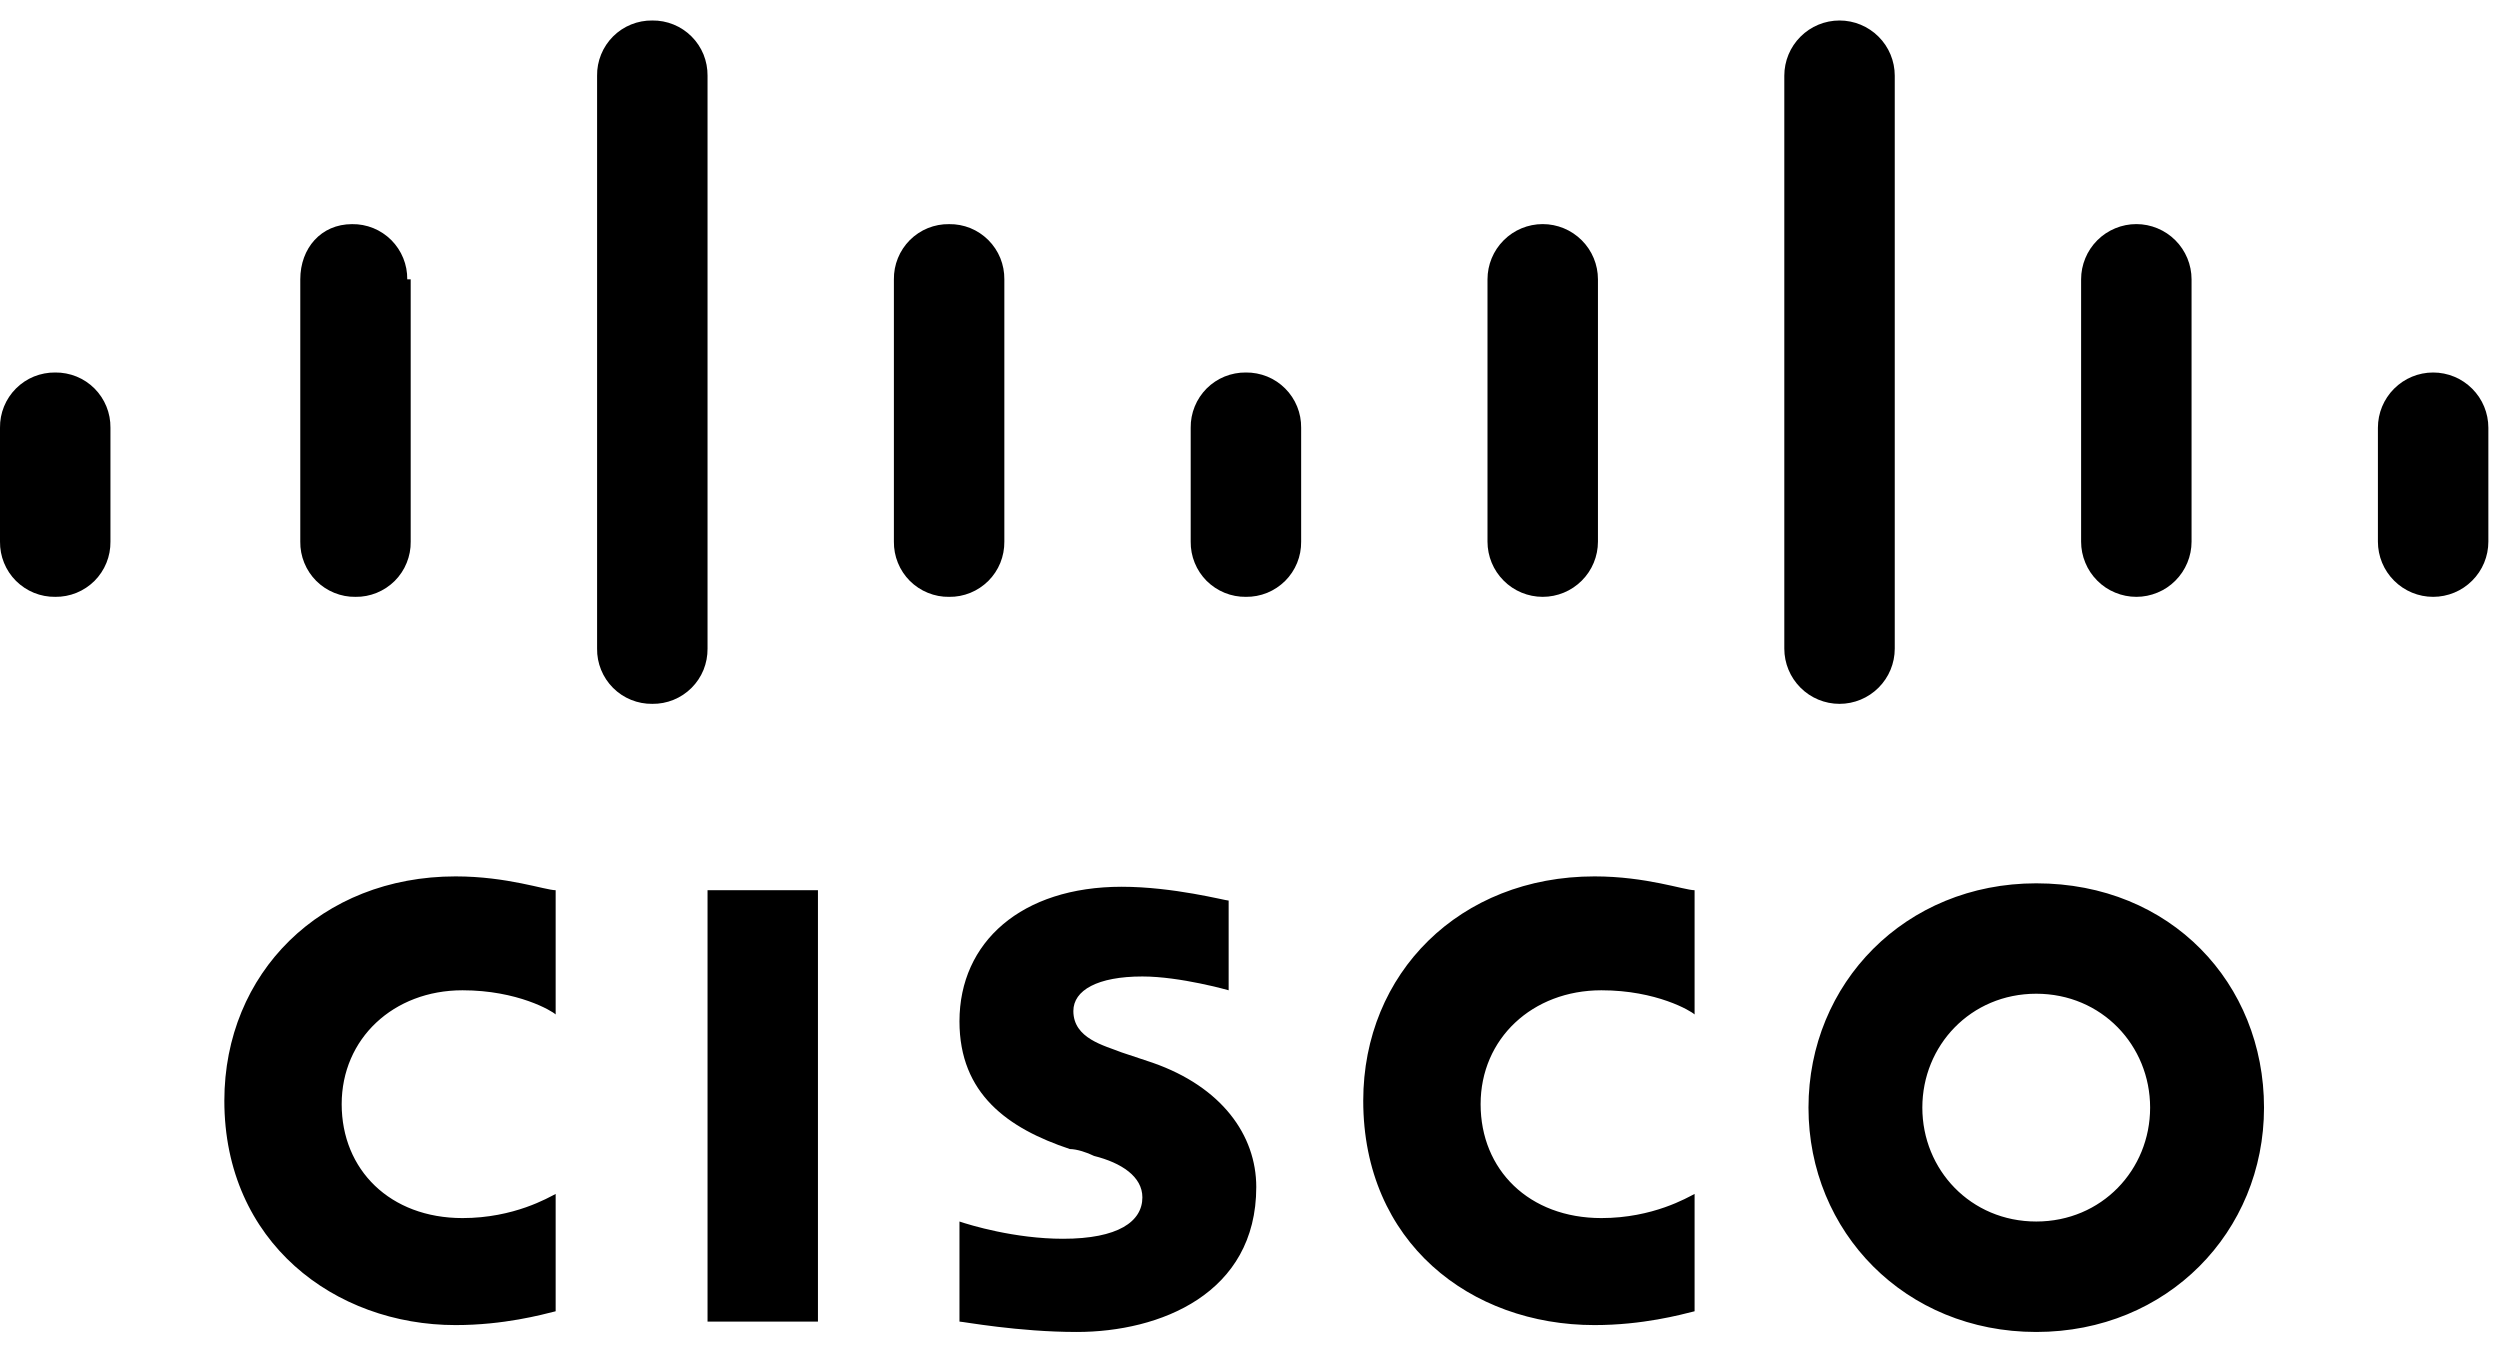
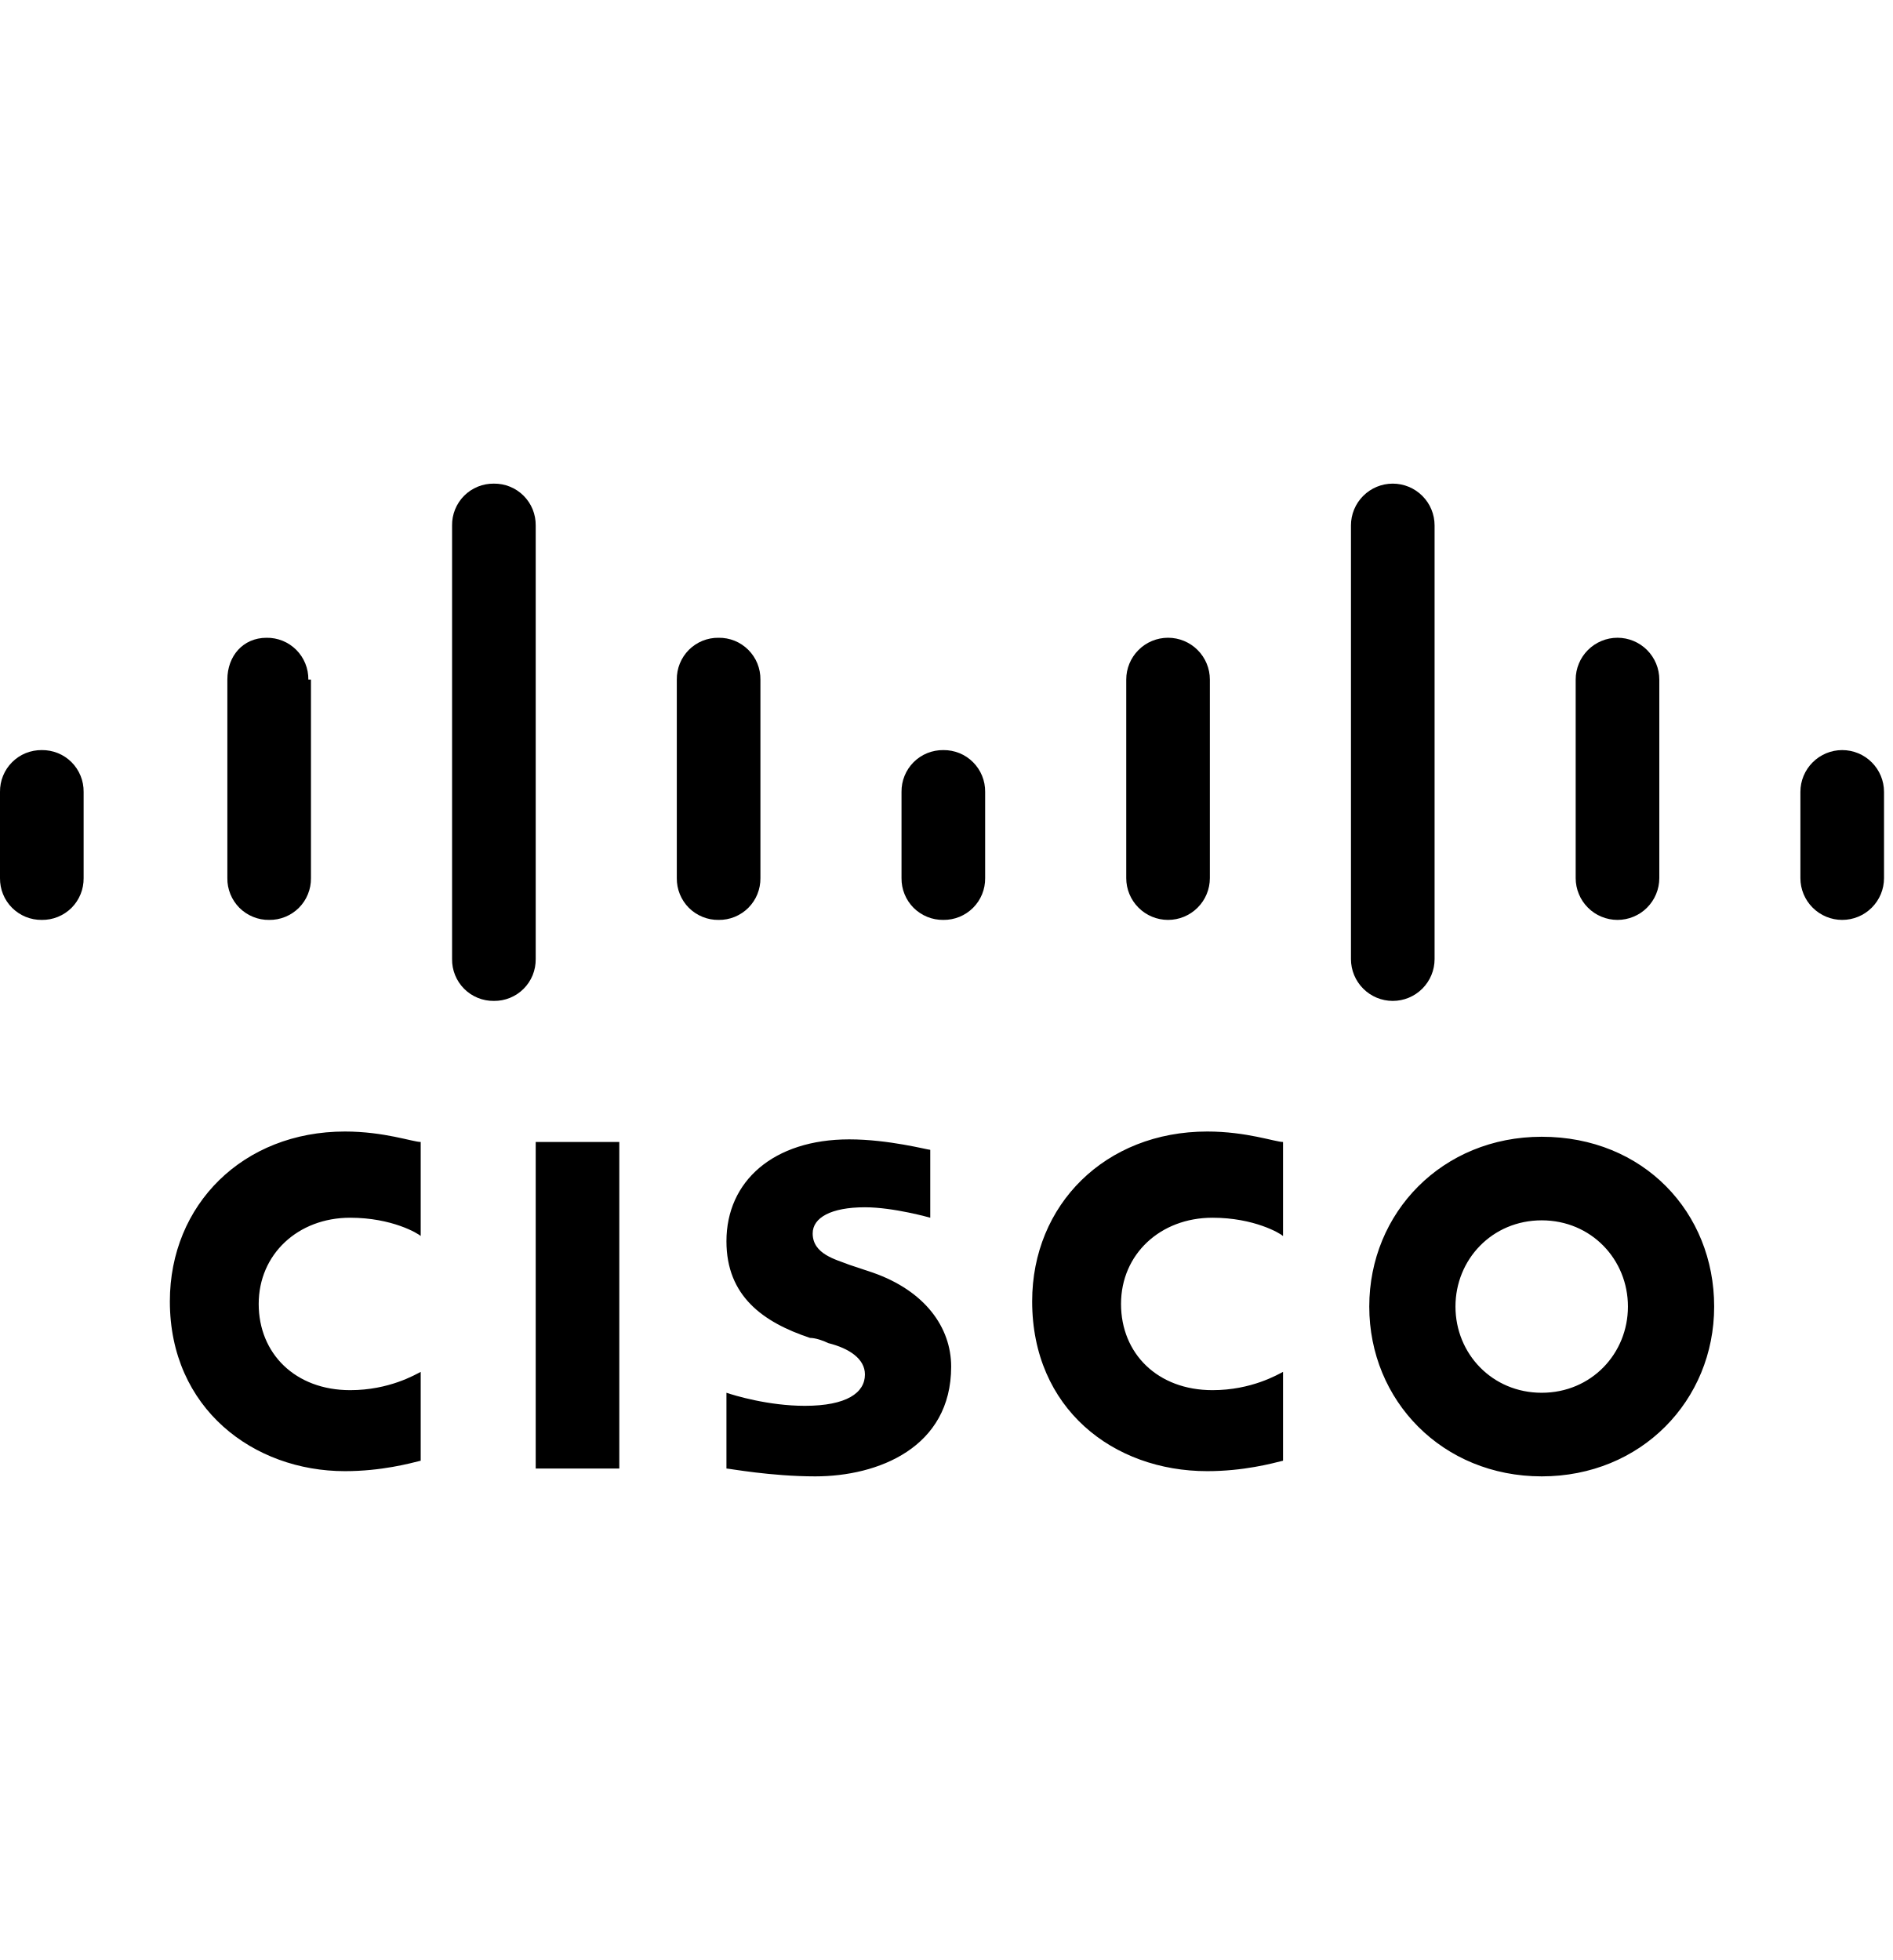
- <svg xmlns="http://www.w3.org/2000/svg" width="61" height="33" viewBox="0 0 61 33">
+ <svg xmlns="http://www.w3.org/2000/svg" width="28" height="29" viewBox="0 0 61 33">
  <g id="Vector">
    <path id="Vector_2" d="M17.264 21.721H19.958V32.247H17.264V21.721ZM41.348 24.753C41.263 24.669 40.421 24.163 39.074 24.163C37.39 24.163 36.127 25.342 36.127 26.942C36.127 28.542 37.306 29.721 39.074 29.721C40.337 29.721 41.179 29.216 41.348 29.132V31.995C41.011 32.079 40.084 32.332 38.906 32.332C35.874 32.332 33.263 30.311 33.263 26.858C33.263 23.742 35.621 21.384 38.906 21.384C40.169 21.384 41.095 21.721 41.348 21.721V24.753ZM13.558 24.753C13.474 24.669 12.632 24.163 11.285 24.163C9.6 24.163 8.337 25.342 8.337 26.942C8.337 28.542 9.516 29.721 11.285 29.721C12.548 29.721 13.39 29.216 13.558 29.132V31.995C13.221 32.079 12.295 32.332 11.116 32.332C8.169 32.332 5.474 30.311 5.474 26.858C5.474 23.742 7.832 21.384 11.116 21.384C12.379 21.384 13.306 21.721 13.558 21.721V24.753ZM55.242 27.026C55.242 30.058 52.884 32.5 49.684 32.5C46.484 32.5 44.127 30.058 44.127 27.026C44.127 23.995 46.484 21.553 49.684 21.553C52.969 21.553 55.242 23.995 55.242 27.026ZM49.684 24.247C48.084 24.247 46.905 25.511 46.905 27.026C46.905 28.542 48.084 29.805 49.684 29.805C51.284 29.805 52.463 28.542 52.463 27.026C52.463 25.511 51.284 24.247 49.684 24.247ZM29.979 24.163C29.979 24.163 28.8 23.826 27.874 23.826C26.779 23.826 26.19 24.163 26.19 24.669C26.19 25.342 26.948 25.511 27.369 25.679L28.127 25.932C29.811 26.521 30.653 27.7 30.653 28.963C30.653 31.574 28.295 32.5 26.274 32.5C24.842 32.5 23.495 32.247 23.411 32.247V29.805C23.663 29.89 24.758 30.226 25.937 30.226C27.285 30.226 27.874 29.805 27.874 29.216C27.874 28.711 27.369 28.374 26.695 28.205C26.527 28.121 26.274 28.037 26.105 28.037C24.59 27.532 23.411 26.689 23.411 24.921C23.411 22.984 24.927 21.637 27.369 21.637C28.632 21.637 29.895 21.974 29.979 21.974V24.163Z" />
    <path id="Vector_3" d="M2.695 10.437C2.697 10.259 2.664 10.083 2.597 9.919C2.53 9.754 2.431 9.605 2.306 9.479C2.18 9.353 2.031 9.254 1.866 9.187C1.702 9.121 1.525 9.087 1.348 9.089C1.17 9.087 0.994 9.121 0.829 9.187C0.665 9.254 0.516 9.353 0.39 9.479C0.264 9.605 0.165 9.754 0.098 9.919C0.031 10.083 -0.002 10.259 0 10.437V13.216C-0.002 13.393 0.031 13.57 0.098 13.734C0.165 13.899 0.264 14.048 0.39 14.174C0.516 14.299 0.665 14.398 0.829 14.465C0.994 14.532 1.17 14.565 1.348 14.563C1.525 14.565 1.702 14.532 1.866 14.465C2.031 14.398 2.18 14.299 2.306 14.174C2.431 14.048 2.53 13.899 2.597 13.734C2.664 13.57 2.697 13.393 2.695 13.216V10.437Z" />
    <path id="Vector_4" d="M9.937 6.816C9.939 6.638 9.906 6.462 9.839 6.298C9.772 6.133 9.673 5.984 9.548 5.858C9.422 5.733 9.273 5.633 9.108 5.566C8.944 5.5 8.767 5.466 8.59 5.469C7.832 5.469 7.327 6.058 7.327 6.816V13.216C7.324 13.393 7.358 13.57 7.425 13.734C7.492 13.899 7.591 14.048 7.716 14.174C7.842 14.299 7.991 14.398 8.156 14.465C8.32 14.532 8.496 14.566 8.674 14.563C8.852 14.566 9.028 14.532 9.192 14.465C9.357 14.398 9.506 14.299 9.632 14.174C9.757 14.048 9.857 13.899 9.923 13.734C9.99 13.57 10.024 13.393 10.021 13.216V6.816H9.937ZM17.264 1.847C17.266 1.67 17.232 1.494 17.166 1.329C17.099 1.165 16.999 1.015 16.874 0.89C16.748 0.764 16.599 0.665 16.434 0.598C16.27 0.531 16.094 0.498 15.916 0.5C15.739 0.498 15.562 0.531 15.398 0.598C15.233 0.665 15.084 0.764 14.958 0.89C14.833 1.015 14.734 1.165 14.667 1.329C14.6 1.494 14.566 1.67 14.569 1.847V15.826C14.566 16.004 14.6 16.18 14.667 16.345C14.734 16.509 14.833 16.659 14.958 16.784C15.084 16.91 15.233 17.009 15.398 17.076C15.562 17.143 15.739 17.176 15.916 17.174C16.094 17.176 16.27 17.143 16.434 17.076C16.599 17.009 16.748 16.91 16.874 16.784C16.999 16.659 17.099 16.509 17.166 16.345C17.232 16.18 17.266 16.004 17.264 15.826V1.847ZM24.506 6.816C24.508 6.638 24.474 6.462 24.408 6.298C24.341 6.133 24.241 5.984 24.116 5.858C23.99 5.733 23.841 5.633 23.677 5.566C23.512 5.5 23.336 5.466 23.158 5.469C22.981 5.466 22.804 5.5 22.64 5.566C22.475 5.633 22.326 5.733 22.2 5.858C22.075 5.984 21.976 6.133 21.909 6.298C21.842 6.462 21.809 6.638 21.811 6.816V13.216C21.809 13.393 21.842 13.57 21.909 13.734C21.976 13.899 22.075 14.048 22.2 14.174C22.326 14.299 22.475 14.398 22.64 14.465C22.804 14.532 22.981 14.566 23.158 14.563C23.336 14.566 23.512 14.532 23.677 14.465C23.841 14.398 23.99 14.299 24.116 14.174C24.241 14.048 24.341 13.899 24.408 13.734C24.474 13.57 24.508 13.393 24.506 13.216V6.816Z" />
    <path id="Vector_5" d="M31.748 10.437C31.75 10.259 31.717 10.083 31.65 9.919C31.583 9.754 31.484 9.605 31.358 9.479C31.232 9.353 31.083 9.254 30.919 9.187C30.754 9.121 30.578 9.087 30.4 9.089C30.223 9.087 30.046 9.121 29.882 9.187C29.718 9.254 29.568 9.353 29.442 9.479C29.317 9.605 29.218 9.754 29.151 9.919C29.084 10.083 29.051 10.259 29.053 10.437V13.216C29.051 13.393 29.084 13.57 29.151 13.734C29.218 13.899 29.317 14.048 29.442 14.174C29.568 14.299 29.718 14.398 29.882 14.465C30.046 14.532 30.223 14.565 30.4 14.563C30.578 14.565 30.754 14.532 30.919 14.465C31.083 14.398 31.232 14.299 31.358 14.174C31.484 14.048 31.583 13.899 31.65 13.734C31.717 13.57 31.75 13.393 31.748 13.216V10.437Z" />
    <path id="Vector_6" d="M38.99 6.816C38.99 6.458 38.848 6.116 38.595 5.863C38.342 5.61 38 5.468 37.642 5.468C37.285 5.468 36.942 5.61 36.69 5.863C36.437 6.116 36.295 6.458 36.295 6.816V13.216C36.295 13.573 36.437 13.916 36.69 14.168C36.942 14.421 37.285 14.563 37.642 14.563C38 14.563 38.342 14.421 38.595 14.168C38.848 13.916 38.99 13.573 38.99 13.216V6.816ZM46.232 1.847C46.232 1.49 46.09 1.147 45.837 0.895C45.584 0.642 45.242 0.5 44.884 0.5C44.527 0.5 44.184 0.642 43.932 0.895C43.679 1.147 43.537 1.49 43.537 1.847V15.826C43.537 16.184 43.679 16.526 43.932 16.779C44.184 17.032 44.527 17.174 44.884 17.174C45.242 17.174 45.584 17.032 45.837 16.779C46.09 16.526 46.232 16.184 46.232 15.826V1.847ZM53.474 6.816C53.474 6.639 53.439 6.464 53.371 6.3C53.303 6.137 53.204 5.988 53.079 5.863C52.954 5.738 52.806 5.639 52.642 5.571C52.479 5.503 52.303 5.468 52.127 5.468C51.95 5.468 51.774 5.503 51.611 5.571C51.447 5.639 51.299 5.738 51.174 5.863C51.049 5.988 50.949 6.137 50.882 6.3C50.814 6.464 50.779 6.639 50.779 6.816V13.216C50.779 13.393 50.814 13.568 50.882 13.731C50.949 13.895 51.049 14.043 51.174 14.168C51.299 14.294 51.447 14.393 51.611 14.46C51.774 14.528 51.95 14.563 52.127 14.563C52.303 14.563 52.479 14.528 52.642 14.46C52.806 14.393 52.954 14.294 53.079 14.168C53.204 14.043 53.303 13.895 53.371 13.731C53.439 13.568 53.474 13.393 53.474 13.216V6.816ZM60.716 10.437C60.716 10.079 60.574 9.737 60.321 9.484C60.069 9.231 59.726 9.089 59.368 9.089C59.011 9.089 58.669 9.231 58.416 9.484C58.163 9.737 58.021 10.079 58.021 10.437V13.216C58.021 13.573 58.163 13.916 58.416 14.168C58.669 14.421 59.011 14.563 59.368 14.563C59.726 14.563 60.069 14.421 60.321 14.168C60.574 13.916 60.716 13.573 60.716 13.216V10.437Z" />
  </g>
</svg>
